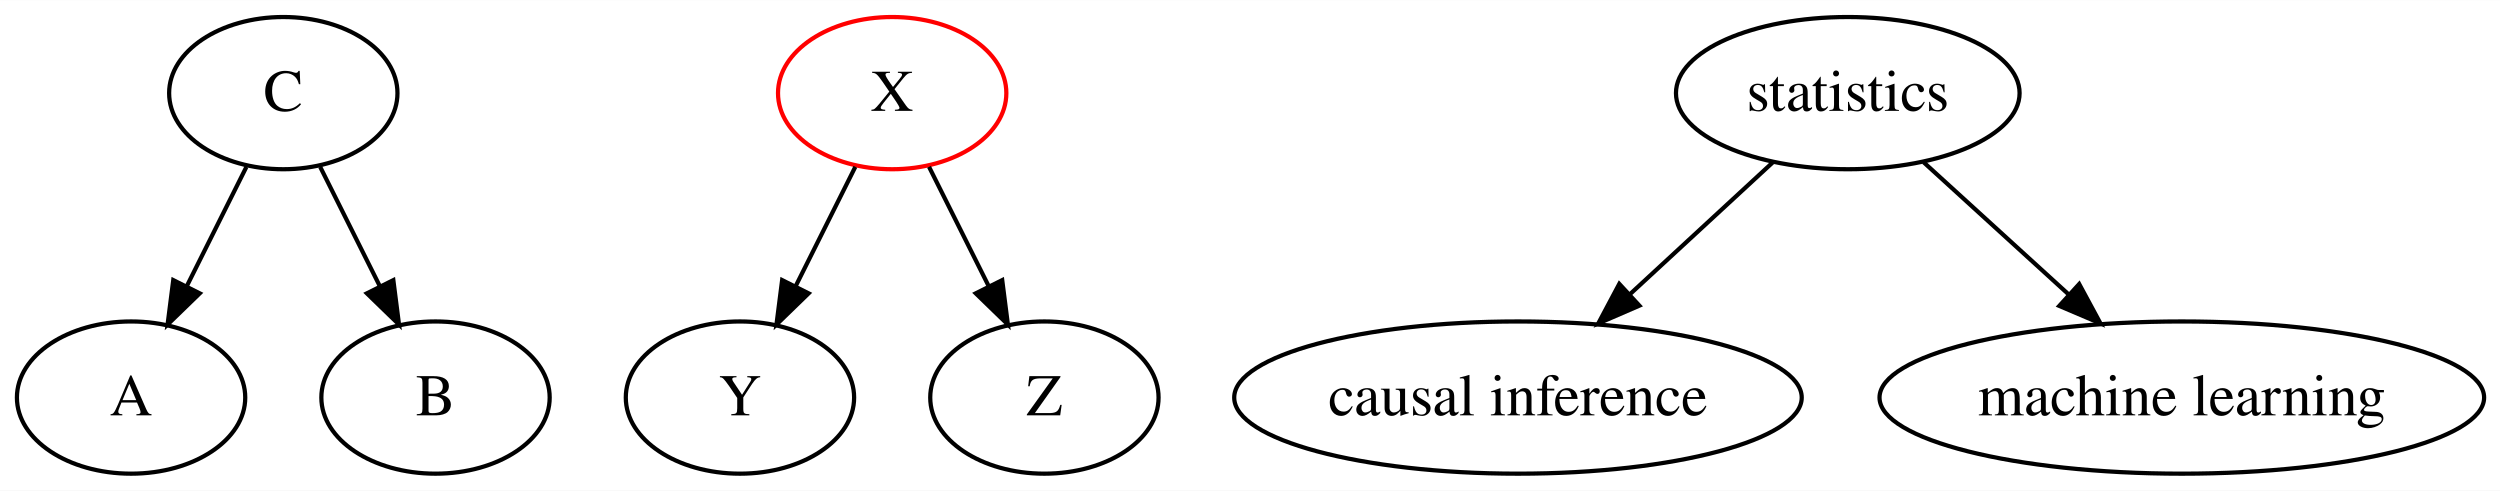
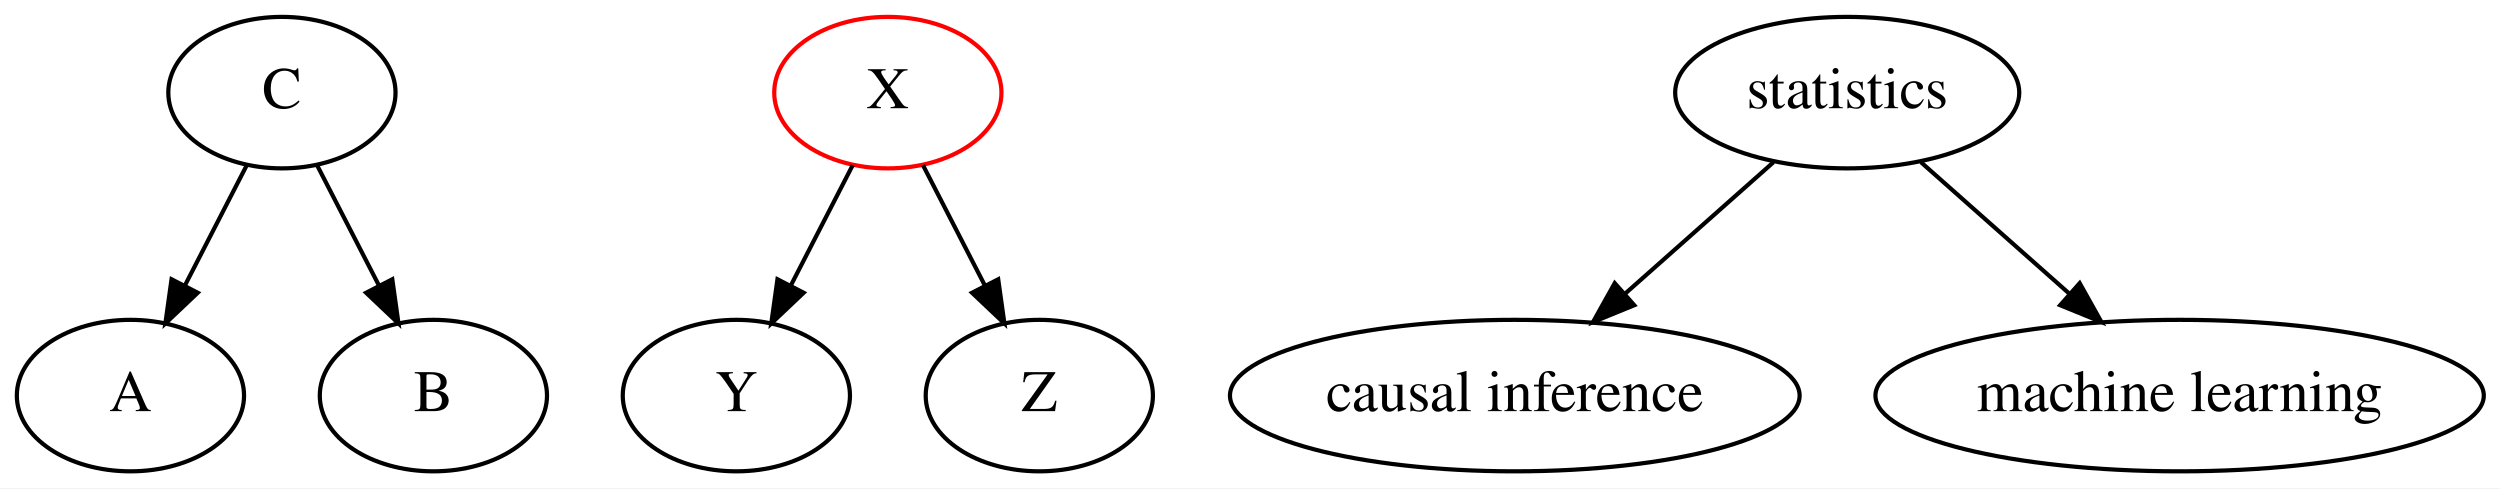
- <svg xmlns="http://www.w3.org/2000/svg" width="591pt" height="116pt" viewBox="0.00 0.00 591.25 116.00">
+ <svg xmlns="http://www.w3.org/2000/svg" width="594pt" height="116pt" viewBox="0.00 0.00 594.14 116.00">
  <g id="graph0" class="graph" transform="scale(1 1) rotate(0) translate(4 112)">
-     <polygon fill="#ffffff" stroke="transparent" points="-4,4 -4,-112 587.247,-112 587.247,4 -4,4" />
+     <polygon fill="white" stroke="transparent" points="-4,4 -4,-112 590.14,-112 590.14,4 -4,4" />
    <g id="node1" class="node">
-       <ellipse fill="none" stroke="#000000" cx="63" cy="-90" rx="27" ry="18" />
-       <text text-anchor="middle" x="63" y="-85.8" font-family="Times,serif" font-size="14.00" fill="#000000">C</text>
+       <ellipse fill="none" stroke="black" cx="63" cy="-90" rx="27" ry="18" />
+       <text text-anchor="middle" x="63" y="-86.3" font-family="Times,serif" font-size="14.00">C</text>
    </g>
    <g id="node2" class="node">
-       <ellipse fill="none" stroke="#000000" cx="27" cy="-18" rx="27" ry="18" />
-       <text text-anchor="middle" x="27" y="-13.8" font-family="Times,serif" font-size="14.00" fill="#000000">A</text>
+       <ellipse fill="none" stroke="black" cx="27" cy="-18" rx="27" ry="18" />
+       <text text-anchor="middle" x="27" y="-14.3" font-family="Times,serif" font-size="14.00">A</text>
    </g>
    <g id="edge1" class="edge">
-       <path fill="none" stroke="#000000" d="M54.285,-72.571C50.04,-64.081 44.846,-53.693 40.134,-44.267" />
-       <polygon fill="#000000" stroke="#000000" points="43.237,-42.648 35.634,-35.269 36.976,-45.778 43.237,-42.648" />
+       <path fill="none" stroke="black" d="M54.65,-72.76C50.29,-64.28 44.85,-53.71 39.96,-44.2" />
+       <polygon fill="black" stroke="black" points="42.99,-42.44 35.3,-35.15 36.77,-45.64 42.99,-42.44" />
    </g>
    <g id="node3" class="node">
-       <ellipse fill="none" stroke="#000000" cx="99" cy="-18" rx="27" ry="18" />
-       <text text-anchor="middle" x="99" y="-13.8" font-family="Times,serif" font-size="14.00" fill="#000000">B</text>
+       <ellipse fill="none" stroke="black" cx="99" cy="-18" rx="27" ry="18" />
+       <text text-anchor="middle" x="99" y="-14.3" font-family="Times,serif" font-size="14.00">B</text>
    </g>
    <g id="edge2" class="edge">
-       <path fill="none" stroke="#000000" d="M71.715,-72.571C75.96,-64.081 81.154,-53.693 85.866,-44.267" />
-       <polygon fill="#000000" stroke="#000000" points="89.024,-45.778 90.366,-35.269 82.763,-42.648 89.024,-45.778" />
+       <path fill="none" stroke="black" d="M71.35,-72.76C75.71,-64.28 81.15,-53.71 86.04,-44.2" />
+       <polygon fill="black" stroke="black" points="89.23,-45.64 90.7,-35.15 83.01,-42.44 89.23,-45.64" />
    </g>
    <g id="node4" class="node">
-       <ellipse fill="none" stroke="#ff0000" cx="207" cy="-90" rx="27" ry="18" />
-       <text text-anchor="middle" x="207" y="-85.8" font-family="Times,serif" font-size="14.00" fill="#000000">X</text>
+       <ellipse fill="none" stroke="red" cx="207" cy="-90" rx="27" ry="18" />
+       <text text-anchor="middle" x="207" y="-86.3" font-family="Times,serif" font-size="14.00">X</text>
    </g>
    <g id="node5" class="node">
-       <ellipse fill="none" stroke="#000000" cx="171" cy="-18" rx="27" ry="18" />
-       <text text-anchor="middle" x="171" y="-13.8" font-family="Times,serif" font-size="14.00" fill="#000000">Y</text>
+       <ellipse fill="none" stroke="black" cx="171" cy="-18" rx="27" ry="18" />
+       <text text-anchor="middle" x="171" y="-14.3" font-family="Times,serif" font-size="14.00">Y</text>
    </g>
    <g id="edge3" class="edge">
-       <path fill="none" stroke="#000000" d="M198.285,-72.571C194.04,-64.081 188.846,-53.693 184.134,-44.267" />
-       <polygon fill="#000000" stroke="#000000" points="187.237,-42.648 179.634,-35.269 180.976,-45.778 187.237,-42.648" />
+       <path fill="none" stroke="black" d="M198.65,-72.76C194.29,-64.28 188.85,-53.71 183.96,-44.2" />
+       <polygon fill="black" stroke="black" points="186.99,-42.44 179.3,-35.15 180.77,-45.64 186.99,-42.44" />
    </g>
    <g id="node6" class="node">
-       <ellipse fill="none" stroke="#000000" cx="243" cy="-18" rx="27" ry="18" />
-       <text text-anchor="middle" x="243" y="-13.8" font-family="Times,serif" font-size="14.00" fill="#000000">Z</text>
+       <ellipse fill="none" stroke="black" cx="243" cy="-18" rx="27" ry="18" />
+       <text text-anchor="middle" x="243" y="-14.3" font-family="Times,serif" font-size="14.00">Z</text>
    </g>
    <g id="edge4" class="edge">
-       <path fill="none" stroke="#000000" d="M215.715,-72.571C219.96,-64.081 225.154,-53.693 229.866,-44.267" />
-       <polygon fill="#000000" stroke="#000000" points="233.024,-45.778 234.366,-35.269 226.763,-42.648 233.024,-45.778" />
+       <path fill="none" stroke="black" d="M215.35,-72.76C219.71,-64.28 225.15,-53.71 230.04,-44.2" />
+       <polygon fill="black" stroke="black" points="233.23,-45.64 234.7,-35.15 227.01,-42.44 233.23,-45.64" />
    </g>
    <g id="node7" class="node">
-       <ellipse fill="none" stroke="#000000" cx="433" cy="-90" rx="40.633" ry="18" />
-       <text text-anchor="middle" x="433" y="-85.8" font-family="Times,serif" font-size="14.00" fill="#000000">statistics</text>
+       <ellipse fill="none" stroke="black" cx="435" cy="-90" rx="40.89" ry="18" />
+       <text text-anchor="middle" x="435" y="-86.3" font-family="Times,serif" font-size="14.00">statistics</text>
    </g>
    <g id="node8" class="node">
-       <ellipse fill="none" stroke="#000000" cx="355" cy="-18" rx="67.109" ry="18" />
-       <text text-anchor="middle" x="355" y="-13.8" font-family="Times,serif" font-size="14.00" fill="#000000">causal inference</text>
+       <ellipse fill="none" stroke="black" cx="356" cy="-18" rx="67.69" ry="18" />
+       <text text-anchor="middle" x="356" y="-14.3" font-family="Times,serif" font-size="14.00">causal inference</text>
    </g>
    <g id="edge5" class="edge">
-       <path fill="none" stroke="#000000" d="M415.301,-73.662C405.294,-64.425 392.589,-52.697 381.424,-42.391" />
-       <polygon fill="#000000" stroke="#000000" points="383.714,-39.742 373.992,-35.531 378.966,-44.886 383.714,-39.742" />
+       <path fill="none" stroke="black" d="M417.47,-73.46C407.13,-64.3 393.84,-52.53 382.27,-42.27" />
+       <polygon fill="black" stroke="black" points="384.39,-39.48 374.58,-35.47 379.75,-44.72 384.39,-39.48" />
    </g>
    <g id="node9" class="node">
-       <ellipse fill="none" stroke="#000000" cx="512" cy="-18" rx="71.494" ry="18" />
-       <text text-anchor="middle" x="512" y="-13.8" font-family="Times,serif" font-size="14.00" fill="#000000">machine learning</text>
+       <ellipse fill="none" stroke="black" cx="514" cy="-18" rx="72.29" ry="18" />
+       <text text-anchor="middle" x="514" y="-14.3" font-family="Times,serif" font-size="14.00">machine learning</text>
    </g>
    <g id="edge6" class="edge">
-       <path fill="none" stroke="#000000" d="M450.926,-73.662C461.061,-64.425 473.929,-52.697 485.238,-42.391" />
-       <polygon fill="#000000" stroke="#000000" points="487.731,-44.854 492.764,-35.531 483.016,-39.68 487.731,-44.854" />
+       <path fill="none" stroke="black" d="M452.53,-73.46C462.87,-64.3 476.16,-52.53 487.73,-42.27" />
+       <polygon fill="black" stroke="black" points="490.25,-44.72 495.42,-35.47 485.61,-39.48 490.25,-44.72" />
    </g>
  </g>
</svg>
